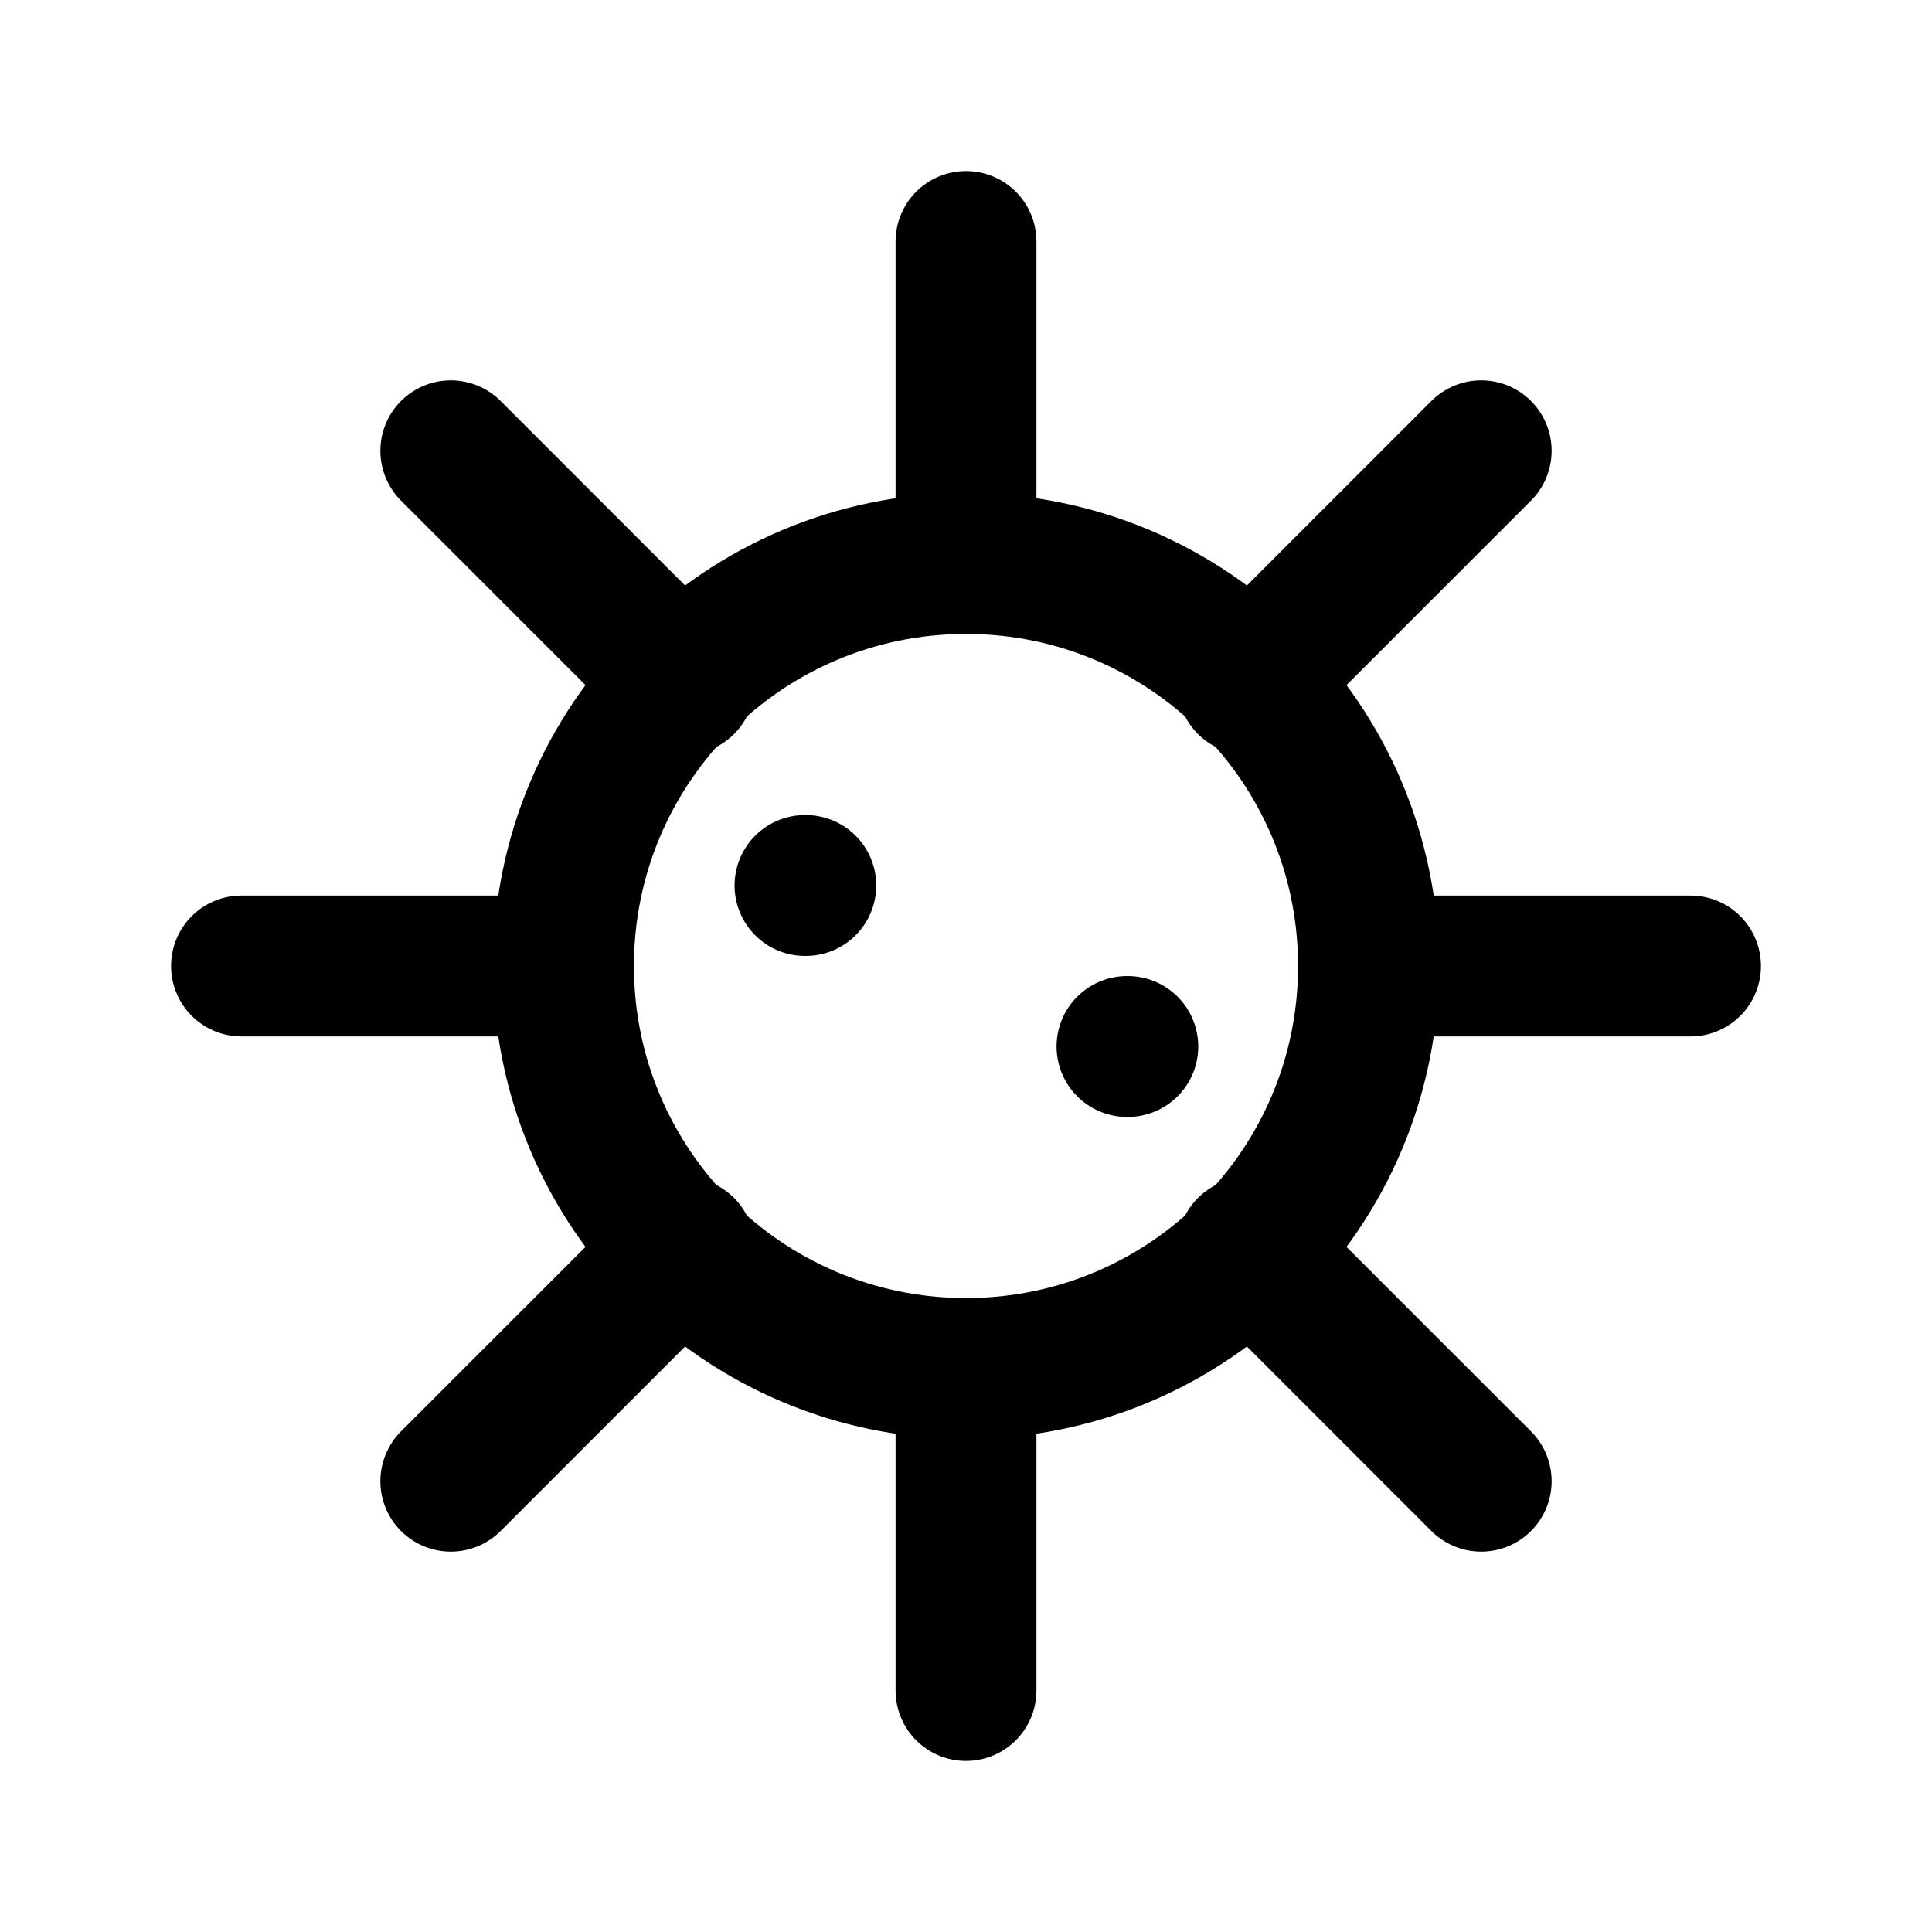
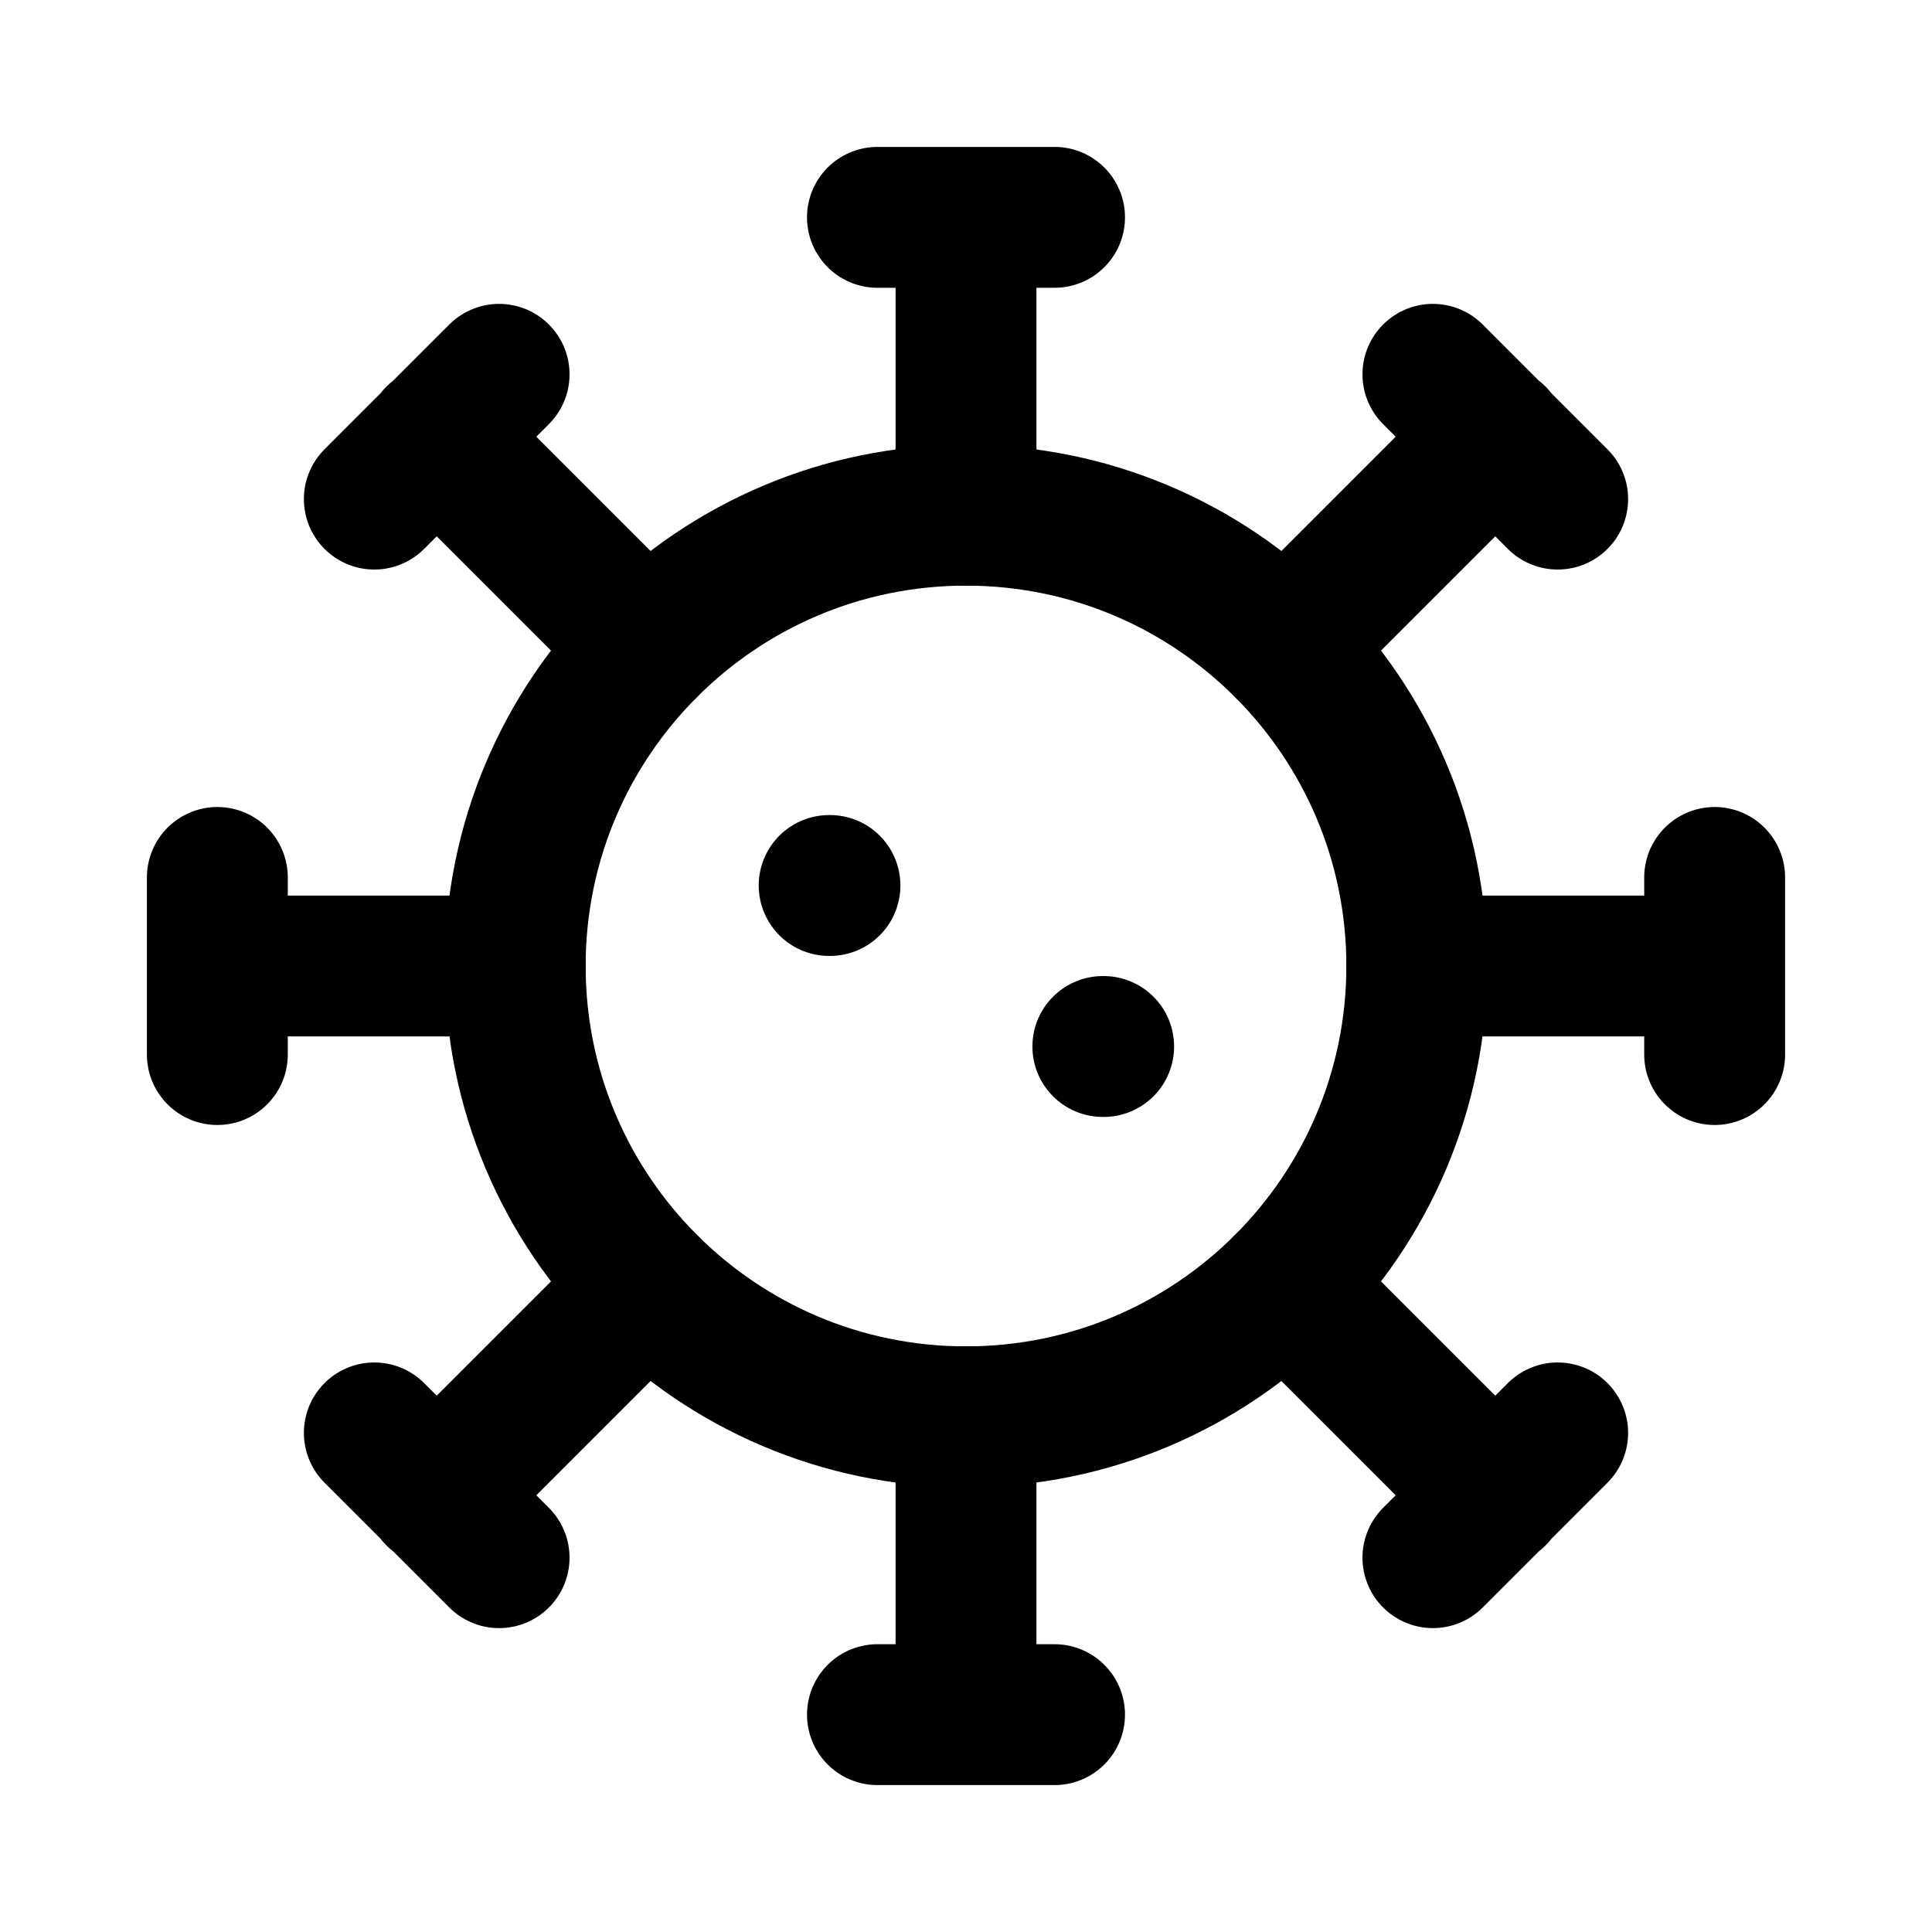
<svg xmlns="http://www.w3.org/2000/svg" viewBox="0 0 24 24" width="24" height="24" fill="none" stroke="currentColor" stroke-width="1.75" stroke-linecap="round" stroke-linejoin="round">
-   <path d="M7 12 A5 5 0 1 0 17 12 A5 5 0 1 0 7 12 Z" />
-   <path d="M12 7 L 12 3 M12 21 L 12 17 M7 12 L 3 12 M21 12 L 17 12 M8.5 8.5 L 5.6 5.6 M18.4 18.4 L 15.5 15.5 M8.5 15.5 L 5.6 18.4 M18.4 5.6 L 15.5 8.5" />
-   <path d="M10 11 L 10.01 11 M14 13 L 14.01 13" />
+   <path d="M6.4 12 A5.6 5.6 0 1 0 17.6 12 A5.6 5.6 0 1 0 6.4 12 Z" />
+   <path d="M17.6 12 L 21.3 12 M21.3 13.1 L 21.3 10.9 M15.96 15.96 L 18.58 18.58 M17.8 19.35 L 19.35 17.8 M12 17.6 L 12 21.3 M10.9 21.3 L 13.1 21.3 M8.04 15.96 L 5.42 18.58 M4.65 17.8 L 6.2 19.35 M6.4 12 L 2.7 12 M2.7 10.9 L 2.7 13.1 M8.04 8.04 L 5.42 5.42 M6.2 4.65 L 4.65 6.2 M12 6.4 L 12 2.7 M13.1 2.7 L 10.9 2.7 M15.96 8.04 L 18.58 5.42 M19.35 6.2 L 17.8 4.65" />
+   <path d="M10.3 11 L 10.31 11 M13.7 13 L 13.71 13" />
</svg>
